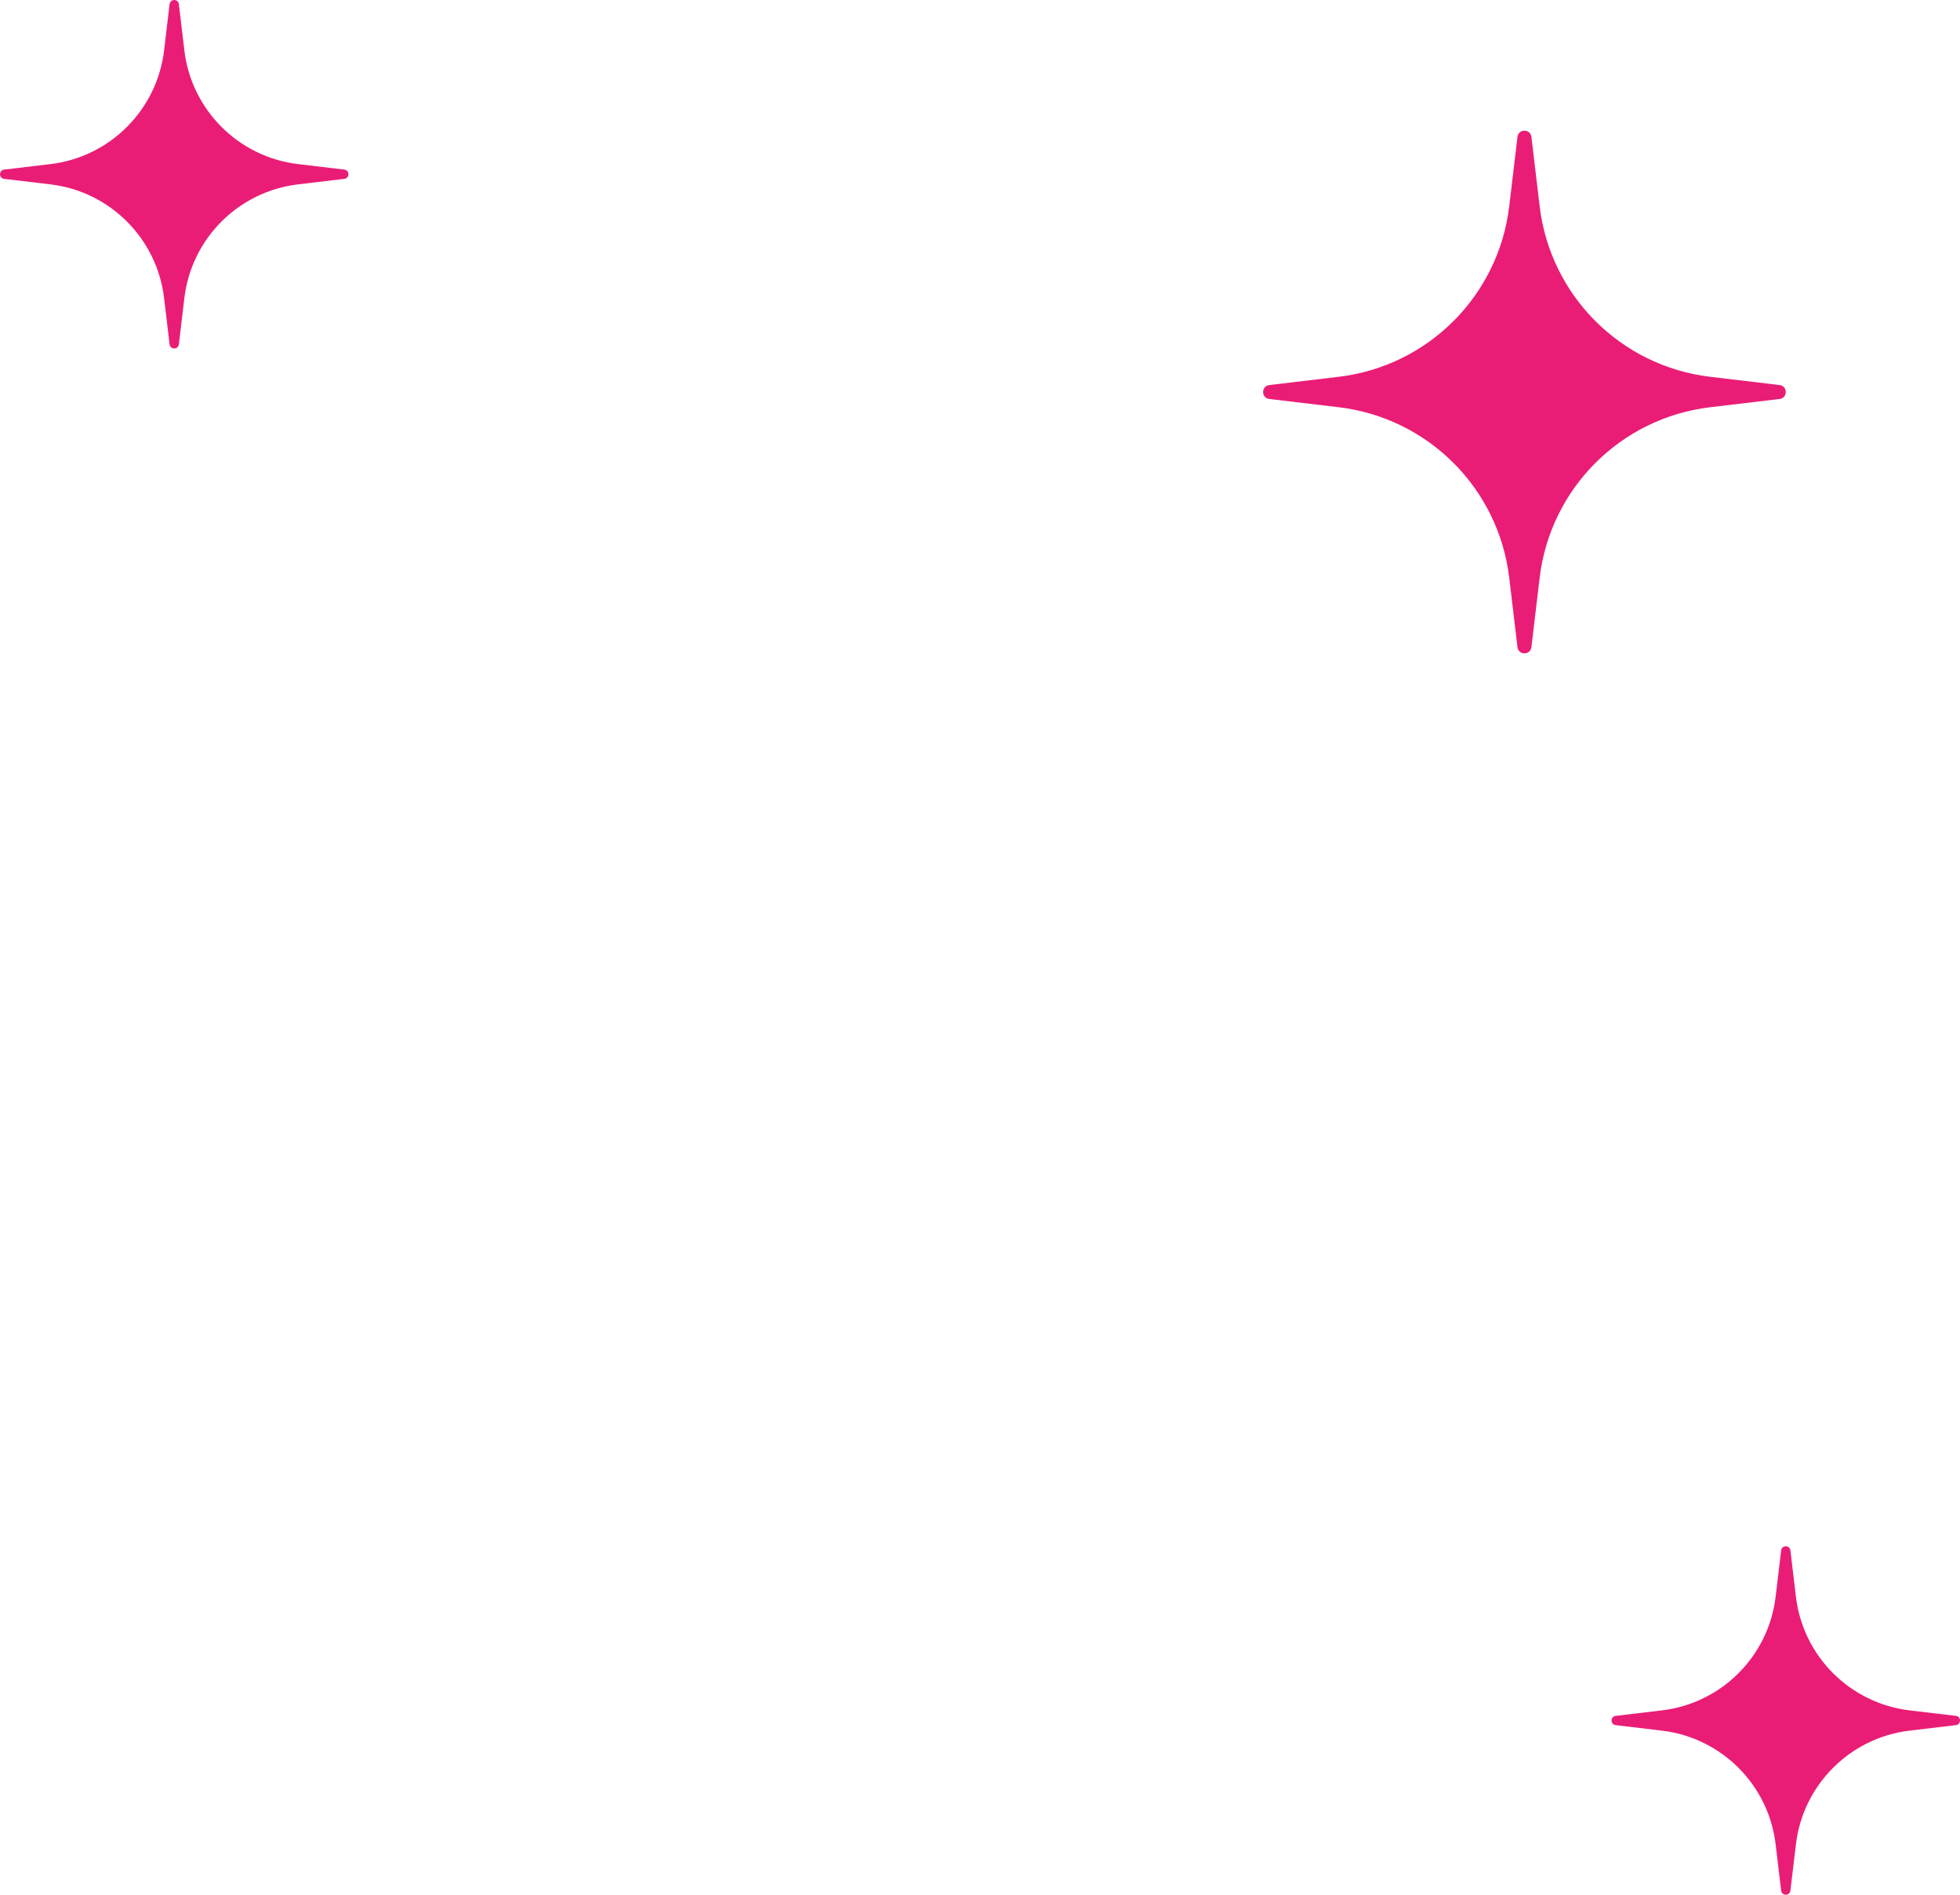
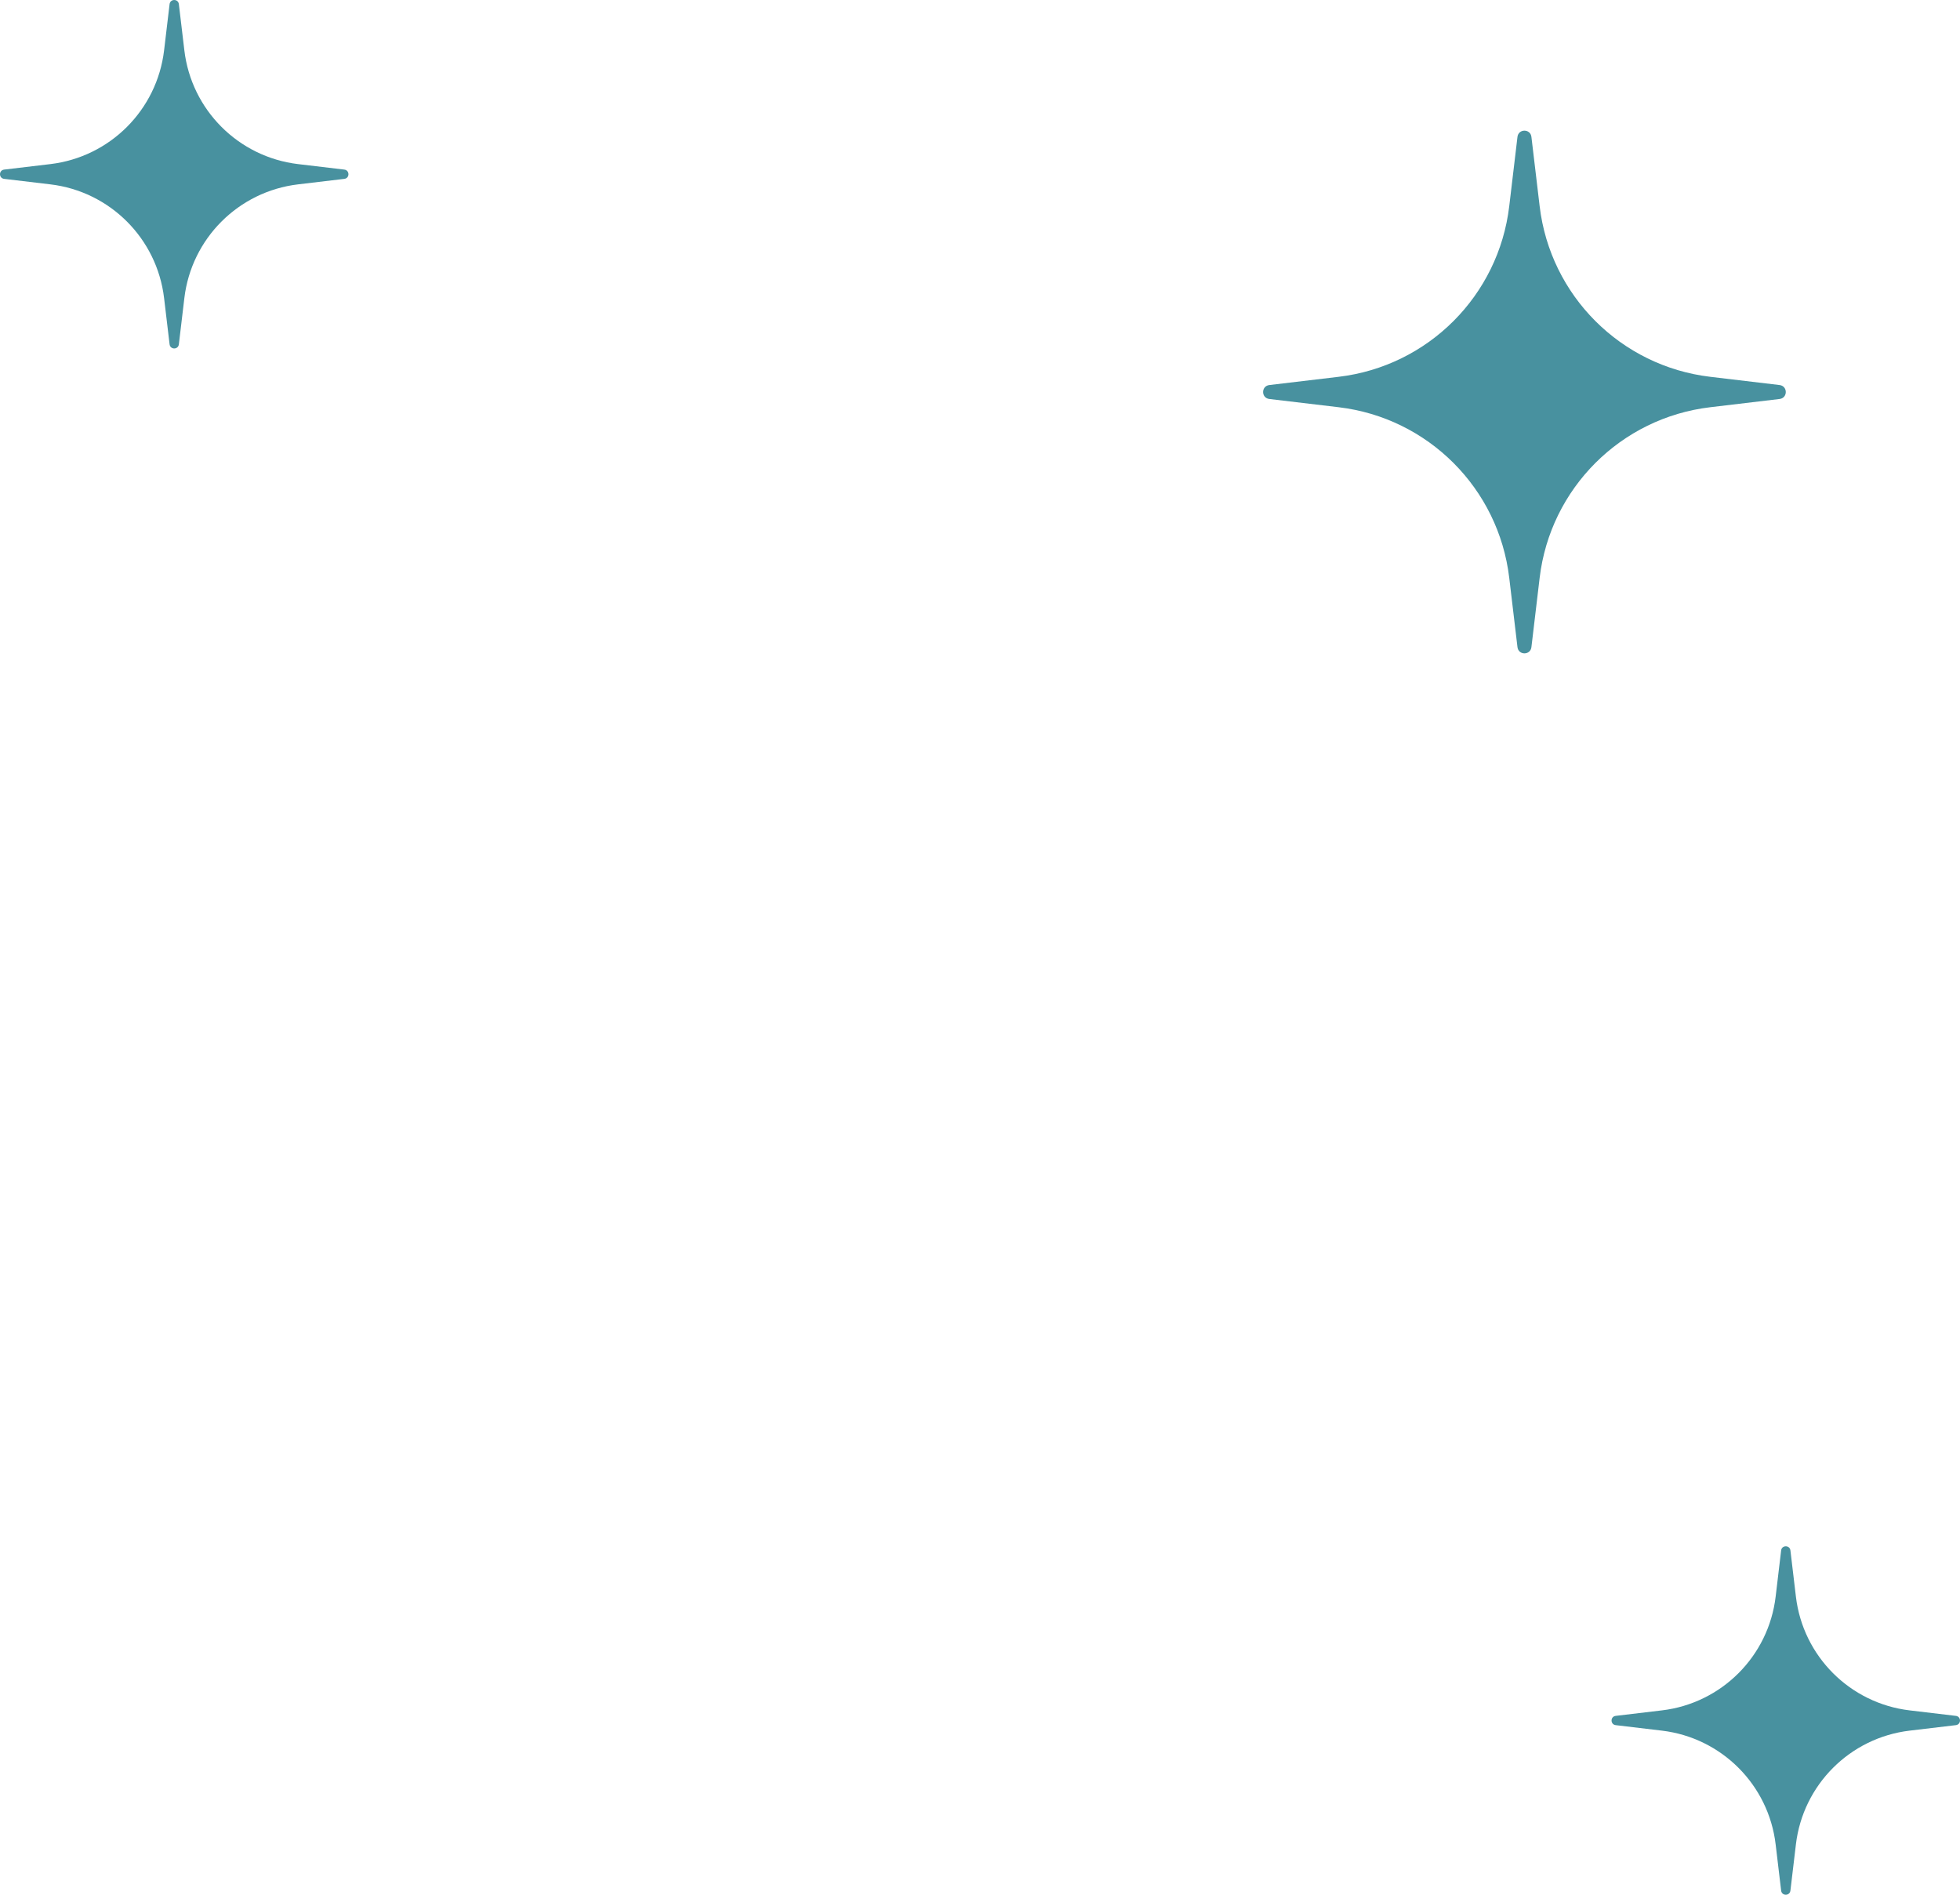
<svg xmlns="http://www.w3.org/2000/svg" width="90" height="87" viewBox="0 0 90 87" fill="none">
-   <path d="M69.68 6.284C69.725 5.905 70.275 5.905 70.32 6.284L70.698 9.466C71.185 13.575 74.425 16.815 78.534 17.302L81.716 17.68C82.095 17.725 82.095 18.275 81.716 18.32L78.534 18.698C74.425 19.185 71.185 22.425 70.698 26.534L70.32 29.715C70.275 30.095 69.725 30.095 69.68 29.715L69.302 26.534C68.815 22.425 65.575 19.185 61.466 18.698L58.285 18.32C57.905 18.275 57.905 17.725 58.285 17.68L61.466 17.302C65.575 16.815 68.815 13.575 69.302 9.466L69.68 6.284Z" fill="#EA1D76" />
-   <path d="M81.787 71.19C81.817 70.937 82.183 70.937 82.213 71.19L82.465 73.311C82.79 76.05 84.95 78.21 87.689 78.535L89.81 78.787C90.063 78.817 90.063 79.183 89.81 79.213L87.689 79.465C84.95 79.79 82.79 81.95 82.465 84.689L82.213 86.81C82.183 87.063 81.817 87.063 81.787 86.81L81.535 84.689C81.21 81.95 79.05 79.79 76.311 79.465L74.19 79.213C73.937 79.183 73.937 78.817 74.19 78.787L76.311 78.535C79.05 78.21 81.21 76.05 81.535 73.311L81.787 71.19Z" fill="#EA1D76" />
-   <path d="M7.787 0.19C7.817 -0.063 8.183 -0.063 8.213 0.19L8.465 2.311C8.79 5.05 10.95 7.21 13.689 7.535L15.81 7.787C16.063 7.817 16.063 8.183 15.81 8.213L13.689 8.465C10.95 8.79 8.79 10.95 8.465 13.689L8.213 15.81C8.183 16.063 7.817 16.063 7.787 15.81L7.535 13.689C7.21 10.95 5.05 8.79 2.311 8.465L0.19 8.213C-0.063 8.183 -0.063 7.817 0.19 7.787L2.311 7.535C5.05 7.21 7.21 5.05 7.535 2.311L7.787 0.19Z" fill="#EA1D76" />
+   <path d="M69.68 6.284C69.725 5.905 70.275 5.905 70.32 6.284L70.698 9.466C71.185 13.575 74.425 16.815 78.534 17.302L81.716 17.68C82.095 17.725 82.095 18.275 81.716 18.32L78.534 18.698C74.425 19.185 71.185 22.425 70.698 26.534L70.32 29.715C70.275 30.095 69.725 30.095 69.68 29.715L69.302 26.534C68.815 22.425 65.575 19.185 61.466 18.698L58.285 18.32C57.905 18.275 57.905 17.725 58.285 17.68L61.466 17.302C65.575 16.815 68.815 13.575 69.302 9.466L69.68 6.284Z" fill="#48919F" />
+   <path d="M81.787 71.19C81.817 70.937 82.183 70.937 82.213 71.19L82.465 73.311C82.79 76.05 84.95 78.21 87.689 78.535L89.81 78.787C90.063 78.817 90.063 79.183 89.81 79.213L87.689 79.465C84.95 79.79 82.79 81.95 82.465 84.689L82.213 86.81C82.183 87.063 81.817 87.063 81.787 86.81L81.535 84.689C81.21 81.95 79.05 79.79 76.311 79.465L74.19 79.213C73.937 79.183 73.937 78.817 74.19 78.787L76.311 78.535C79.05 78.21 81.21 76.05 81.535 73.311L81.787 71.19Z" fill="#48919F" />
+   <path d="M7.787 0.19C7.817 -0.063 8.183 -0.063 8.213 0.19L8.465 2.311C8.79 5.05 10.95 7.21 13.689 7.535L15.81 7.787C16.063 7.817 16.063 8.183 15.81 8.213L13.689 8.465C10.95 8.79 8.79 10.95 8.465 13.689L8.213 15.81C8.183 16.063 7.817 16.063 7.787 15.81L7.535 13.689C7.21 10.95 5.05 8.79 2.311 8.465L0.19 8.213C-0.063 8.183 -0.063 7.817 0.19 7.787L2.311 7.535C5.05 7.21 7.21 5.05 7.535 2.311L7.787 0.19Z" fill="#48919F" />
</svg>
